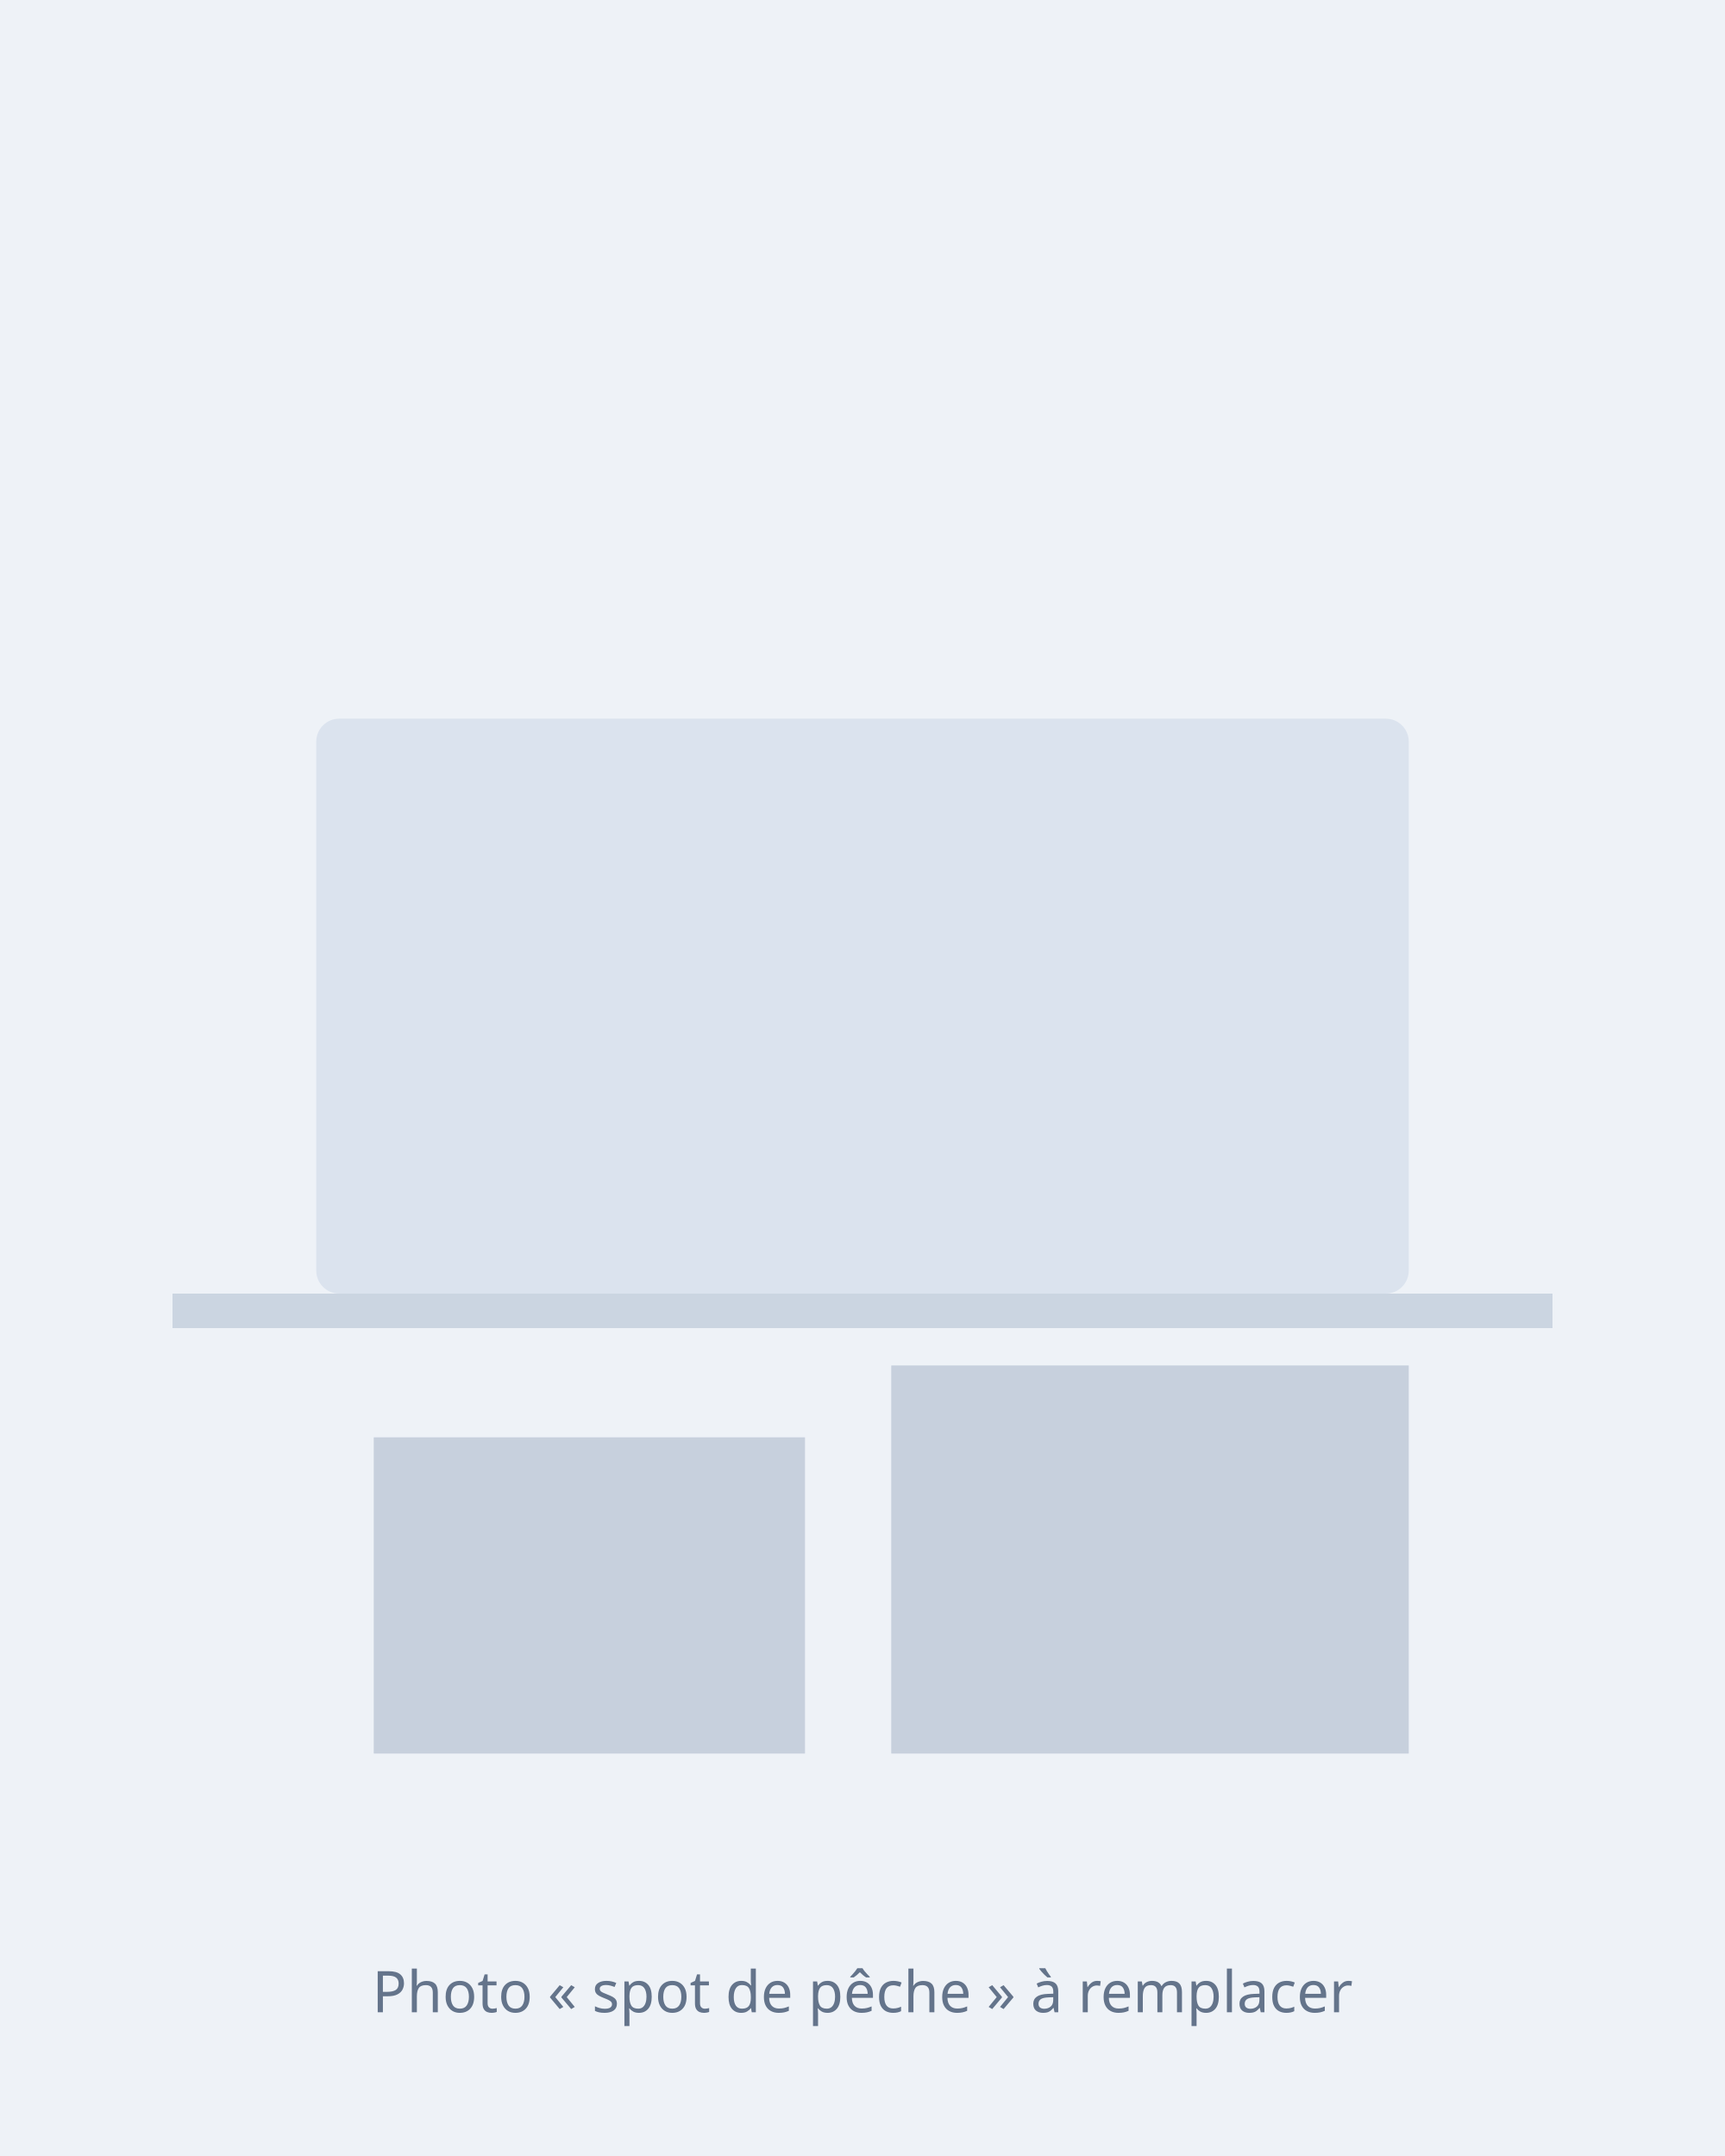
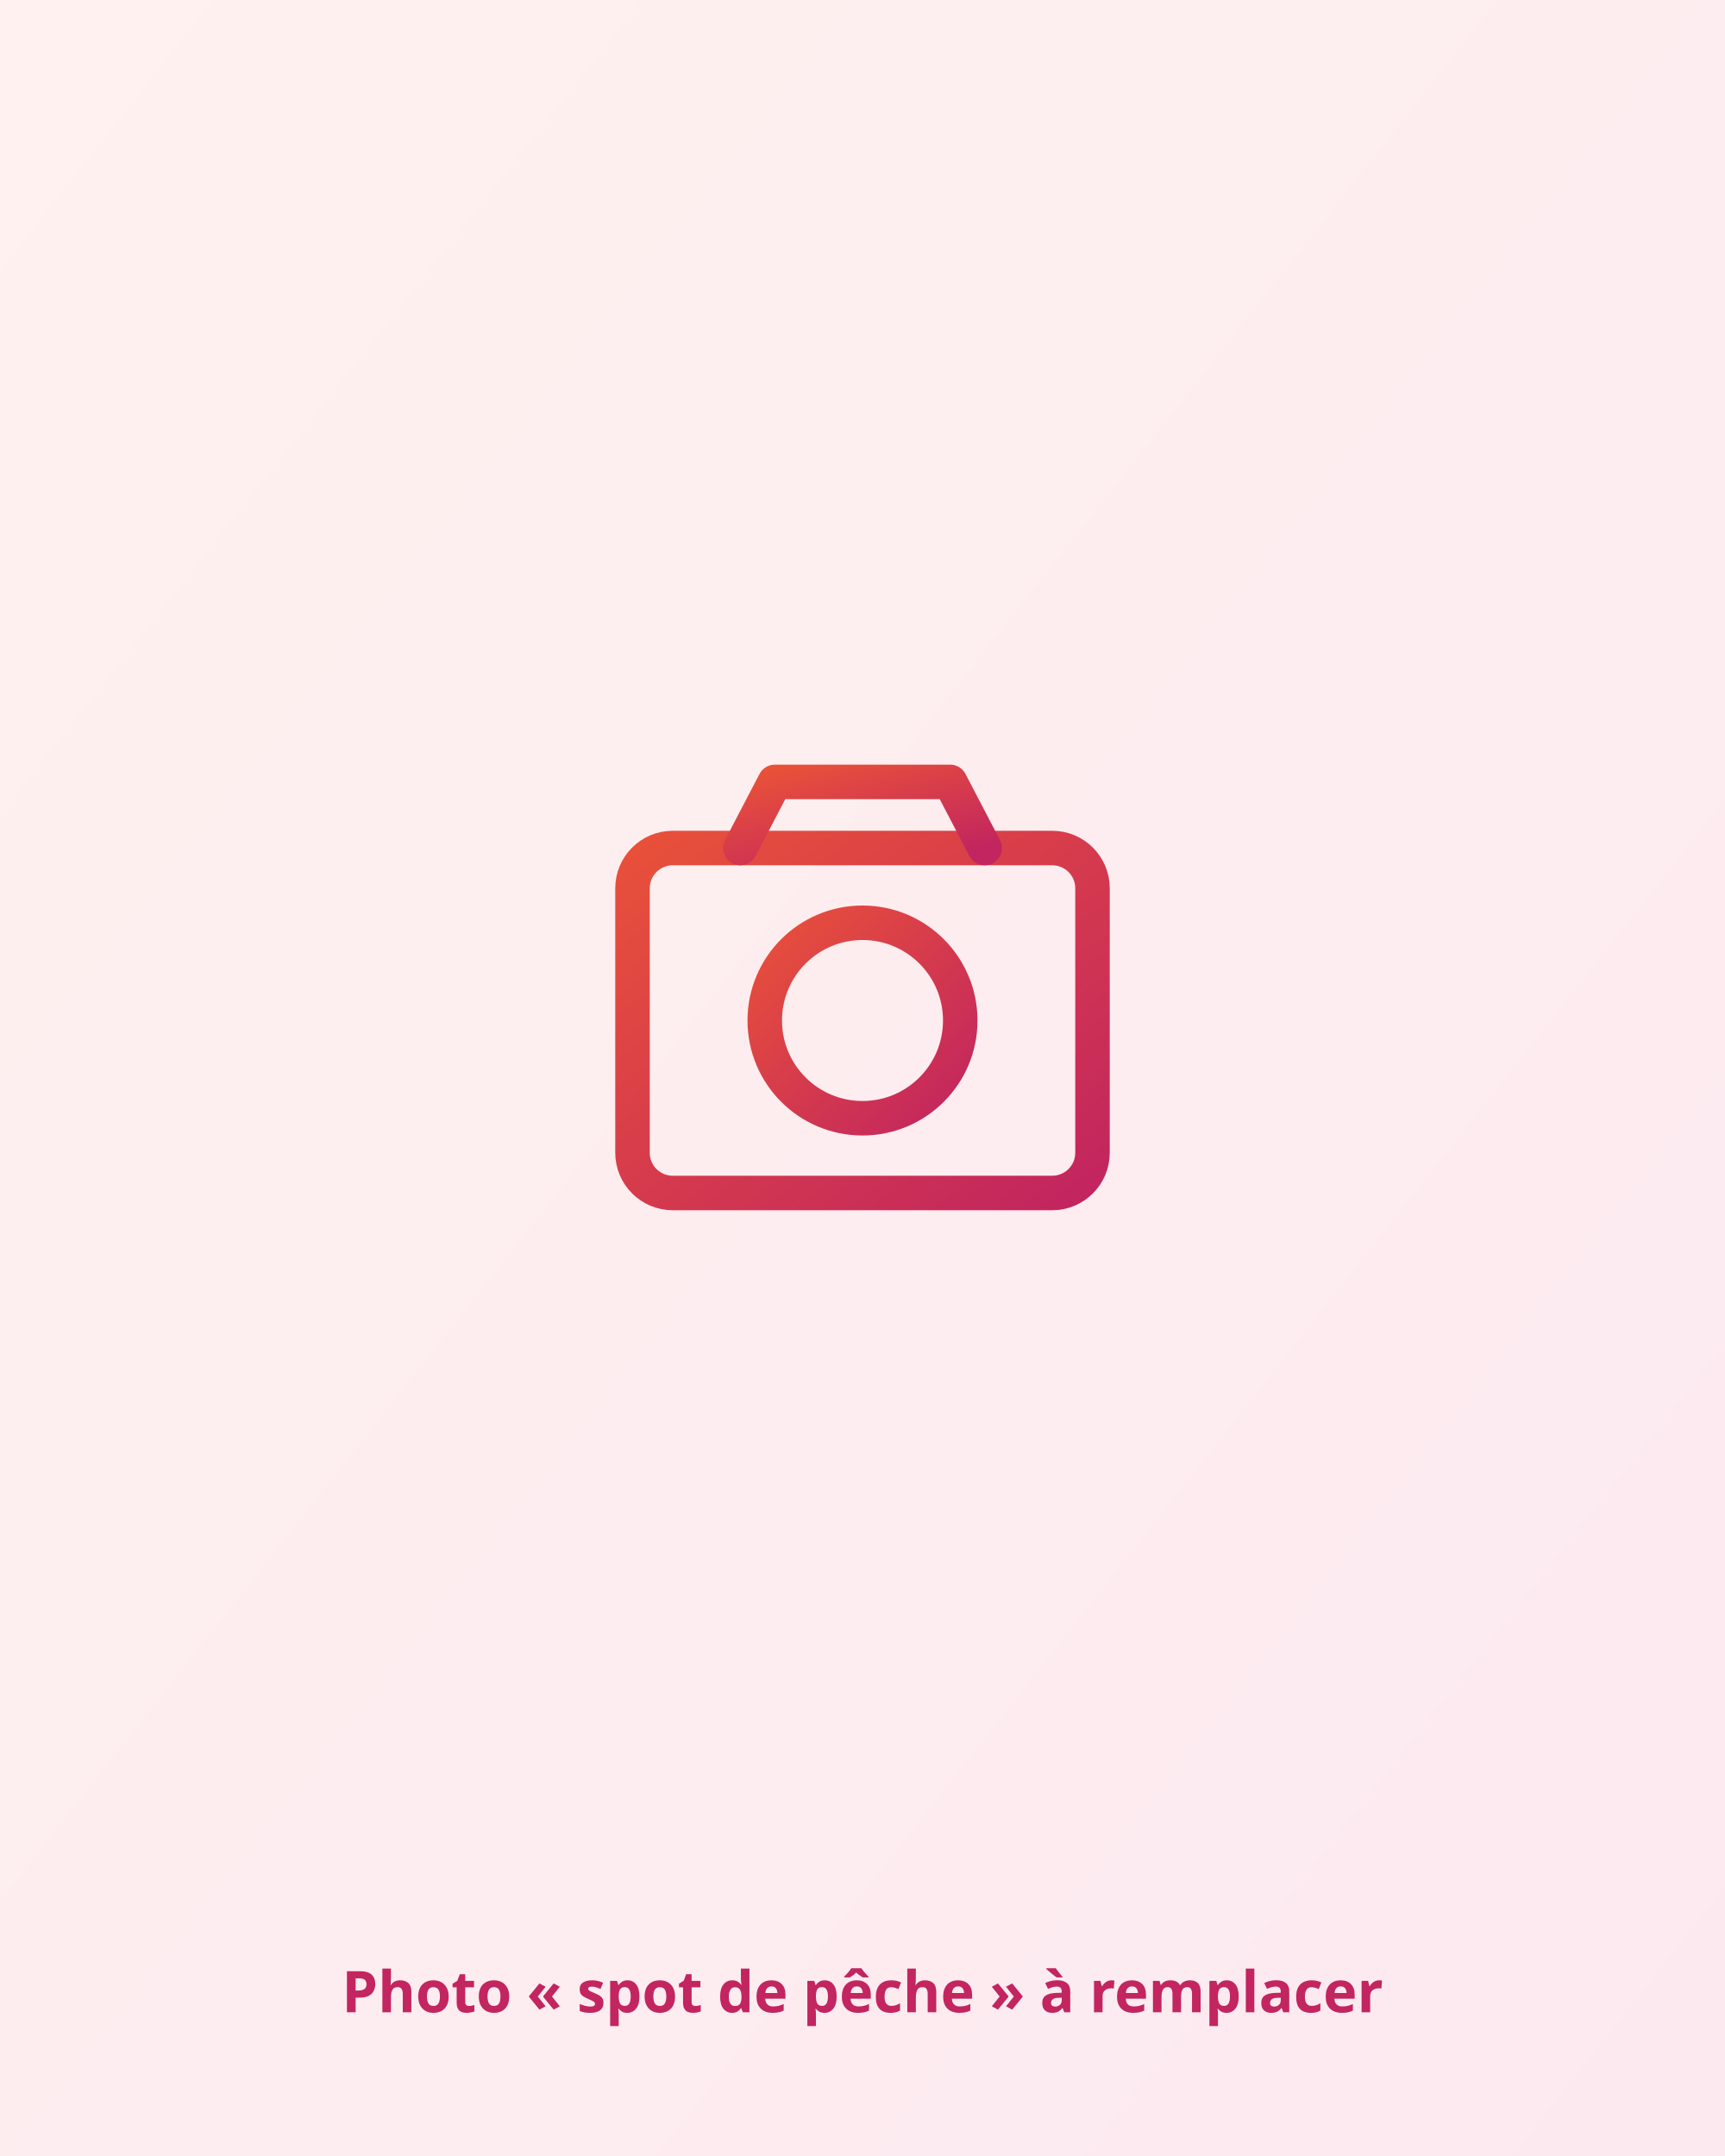
<svg xmlns="http://www.w3.org/2000/svg" viewBox="0 0 1200 1500" width="1200" height="1500" role="img" aria-label="Photo de mise en situation à remplacer">
-   <rect width="1200" height="1500" fill="#eef2f7" />
-   <rect x="120" y="900" width="960" height="24" fill="#cbd5e1" />
-   <rect x="220" y="500" width="760" height="400" rx="16" fill="#dbe3ee" />
-   <rect x="260" y="1000" width="300" height="220" fill="#c7d0dd" />
-   <rect x="620" y="950" width="360" height="270" fill="#c7d0dd" />
-   <text x="600" y="1400" text-anchor="middle" font-family="sans-serif" font-size="40" fill="#64748b">Photo « spot de pêche » à remplacer</text>
+   <defs>
+     <linearGradient id="bg" x1="0" y1="0" x2="1" y2="1">
+       <stop offset="0%" stop-color="#fef1ef" />
+       <stop offset="100%" stop-color="#fce9f0" />
+     </linearGradient>
+     <linearGradient id="ic" x1="0" y1="0" x2="1" y2="1">
+       <stop offset="0%" stop-color="#e8503a" />
+       <stop offset="100%" stop-color="#c2255f" />
+     </linearGradient>
+   </defs>
+   <rect width="1200" height="1500" fill="url(#bg)" />
+   <g stroke="url(#ic)" stroke-width="24" stroke-linecap="round" stroke-linejoin="round" fill="none">
+     <rect x="440" y="590" width="320" height="240" rx="28" />
+     <path d="M515 590l24-46h122l24 46" />
+     <circle cx="600" cy="710" r="68" />
+   </g>
+   <text x="600" y="1400" text-anchor="middle" font-family="sans-serif" font-size="40" font-weight="700" fill="#c2255f">Photo « spot de pêche » à remplacer</text>
</svg>
